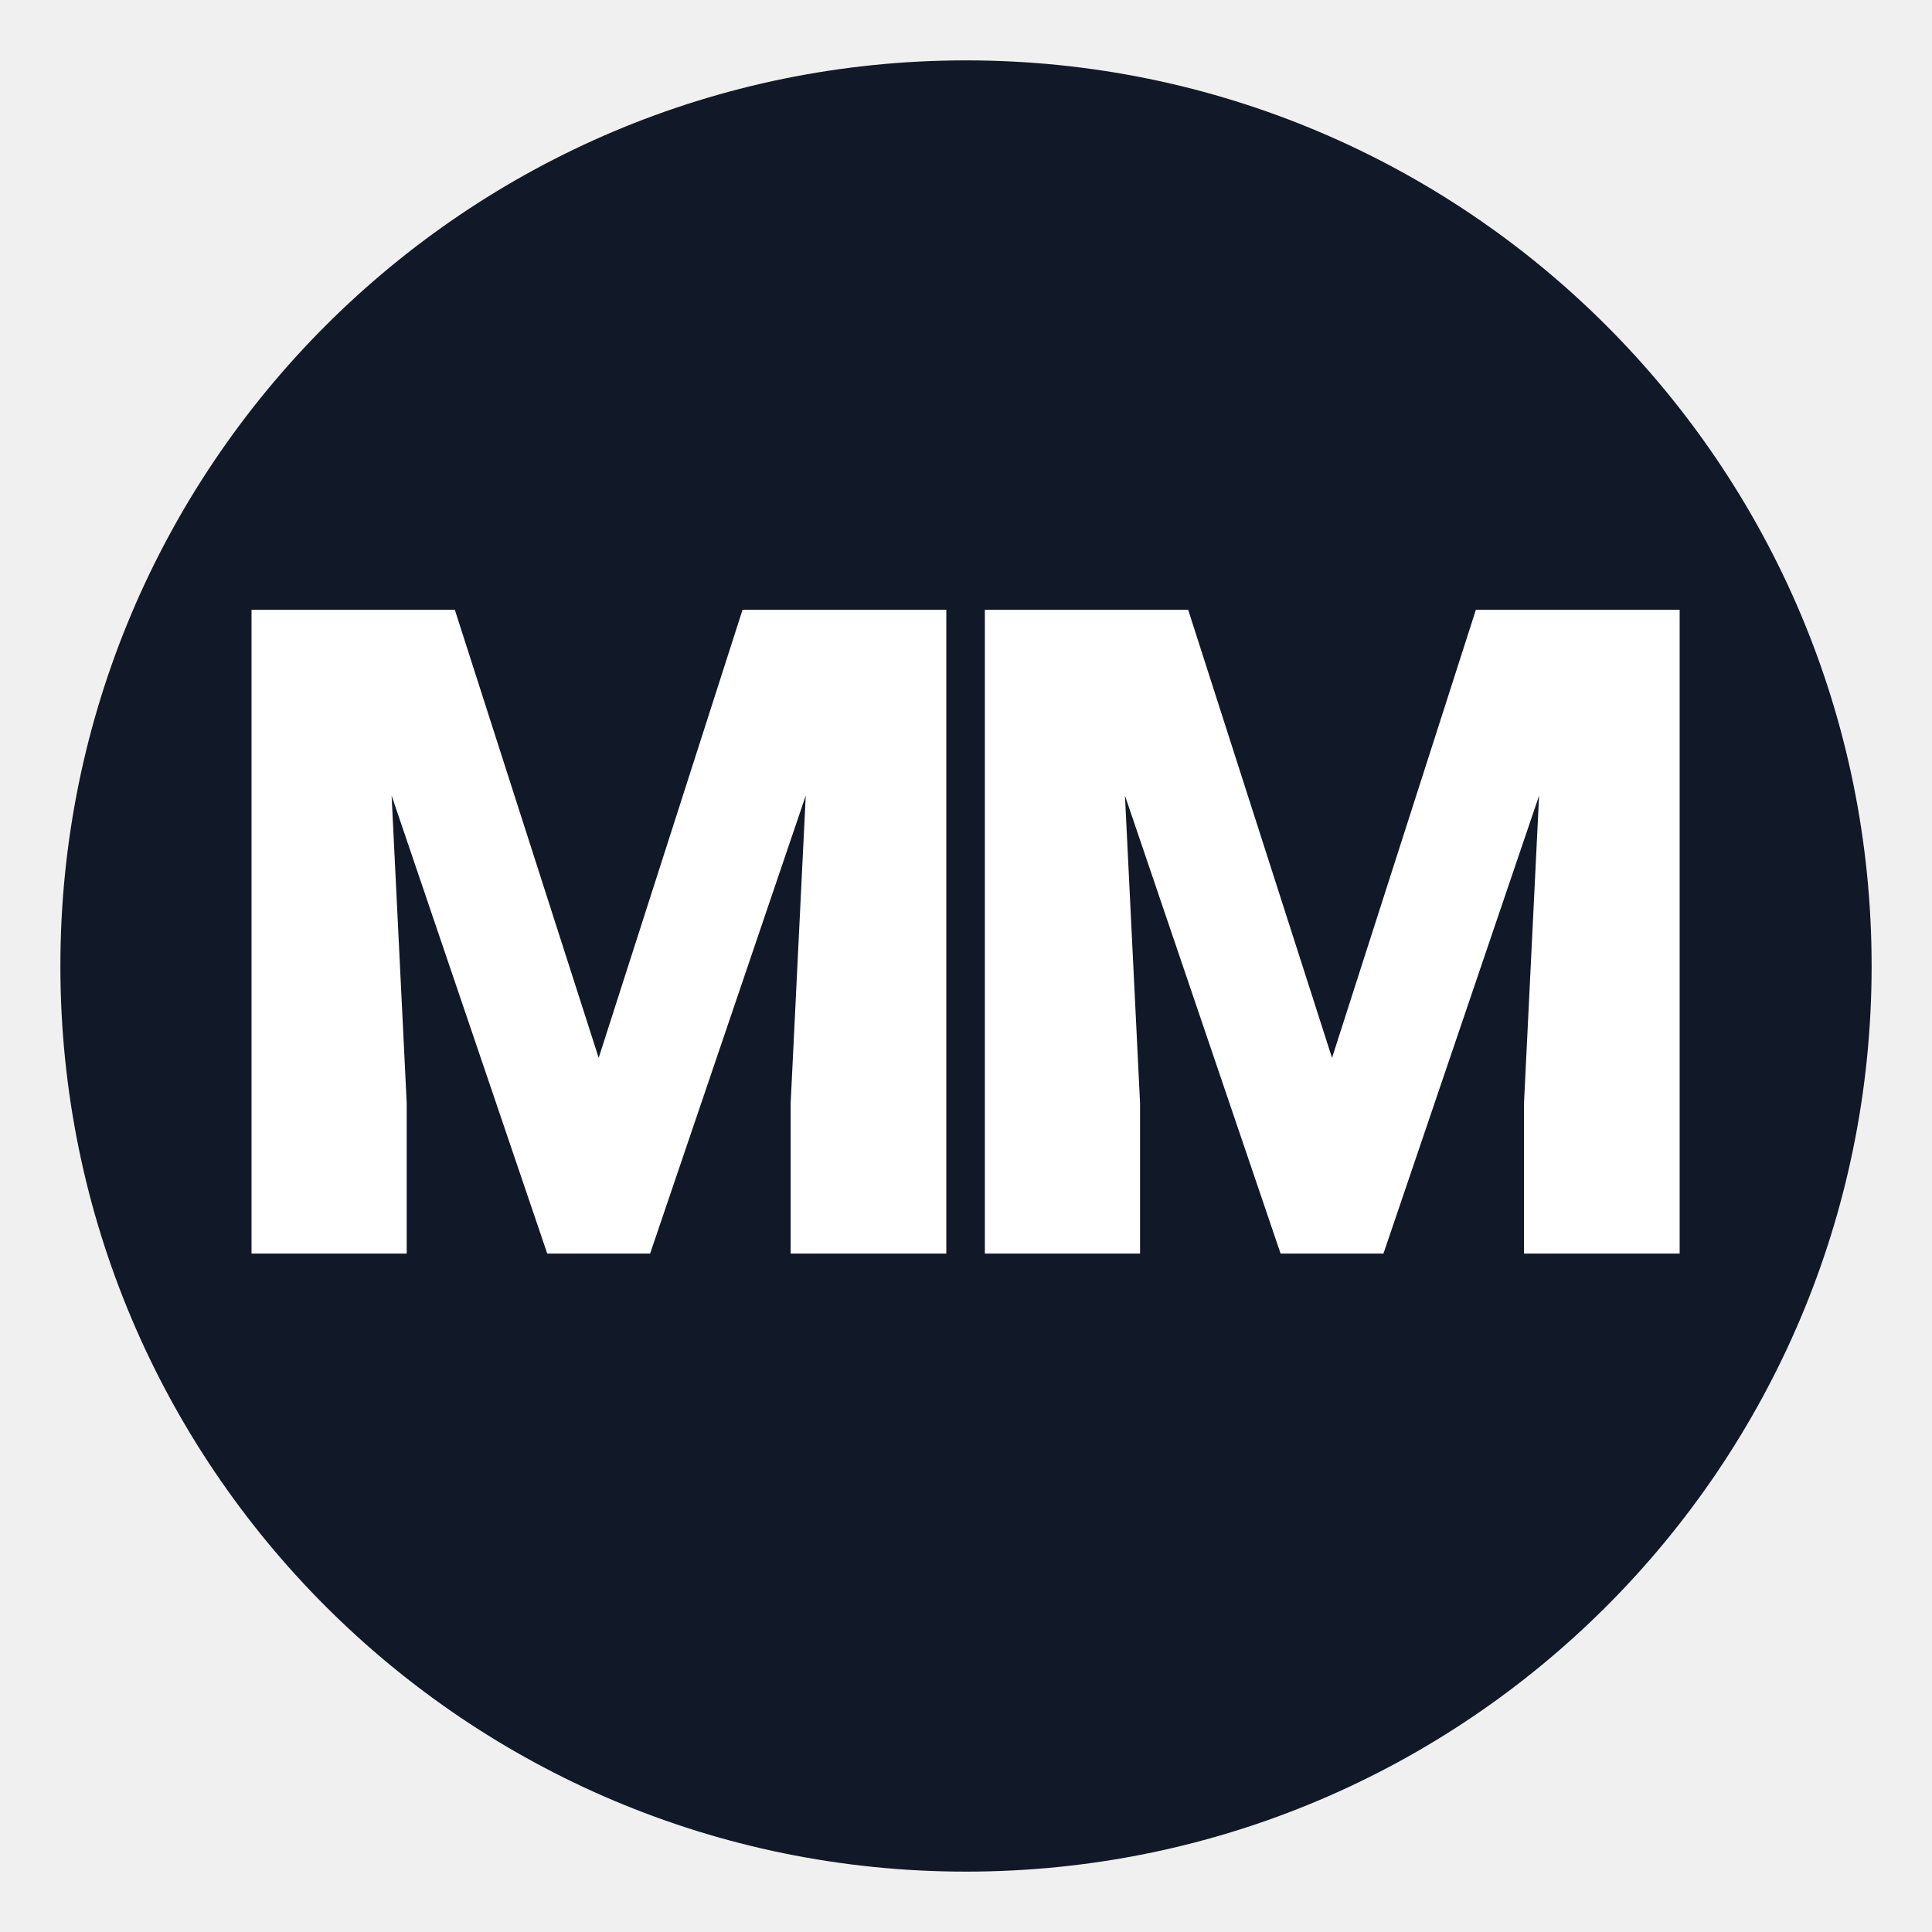
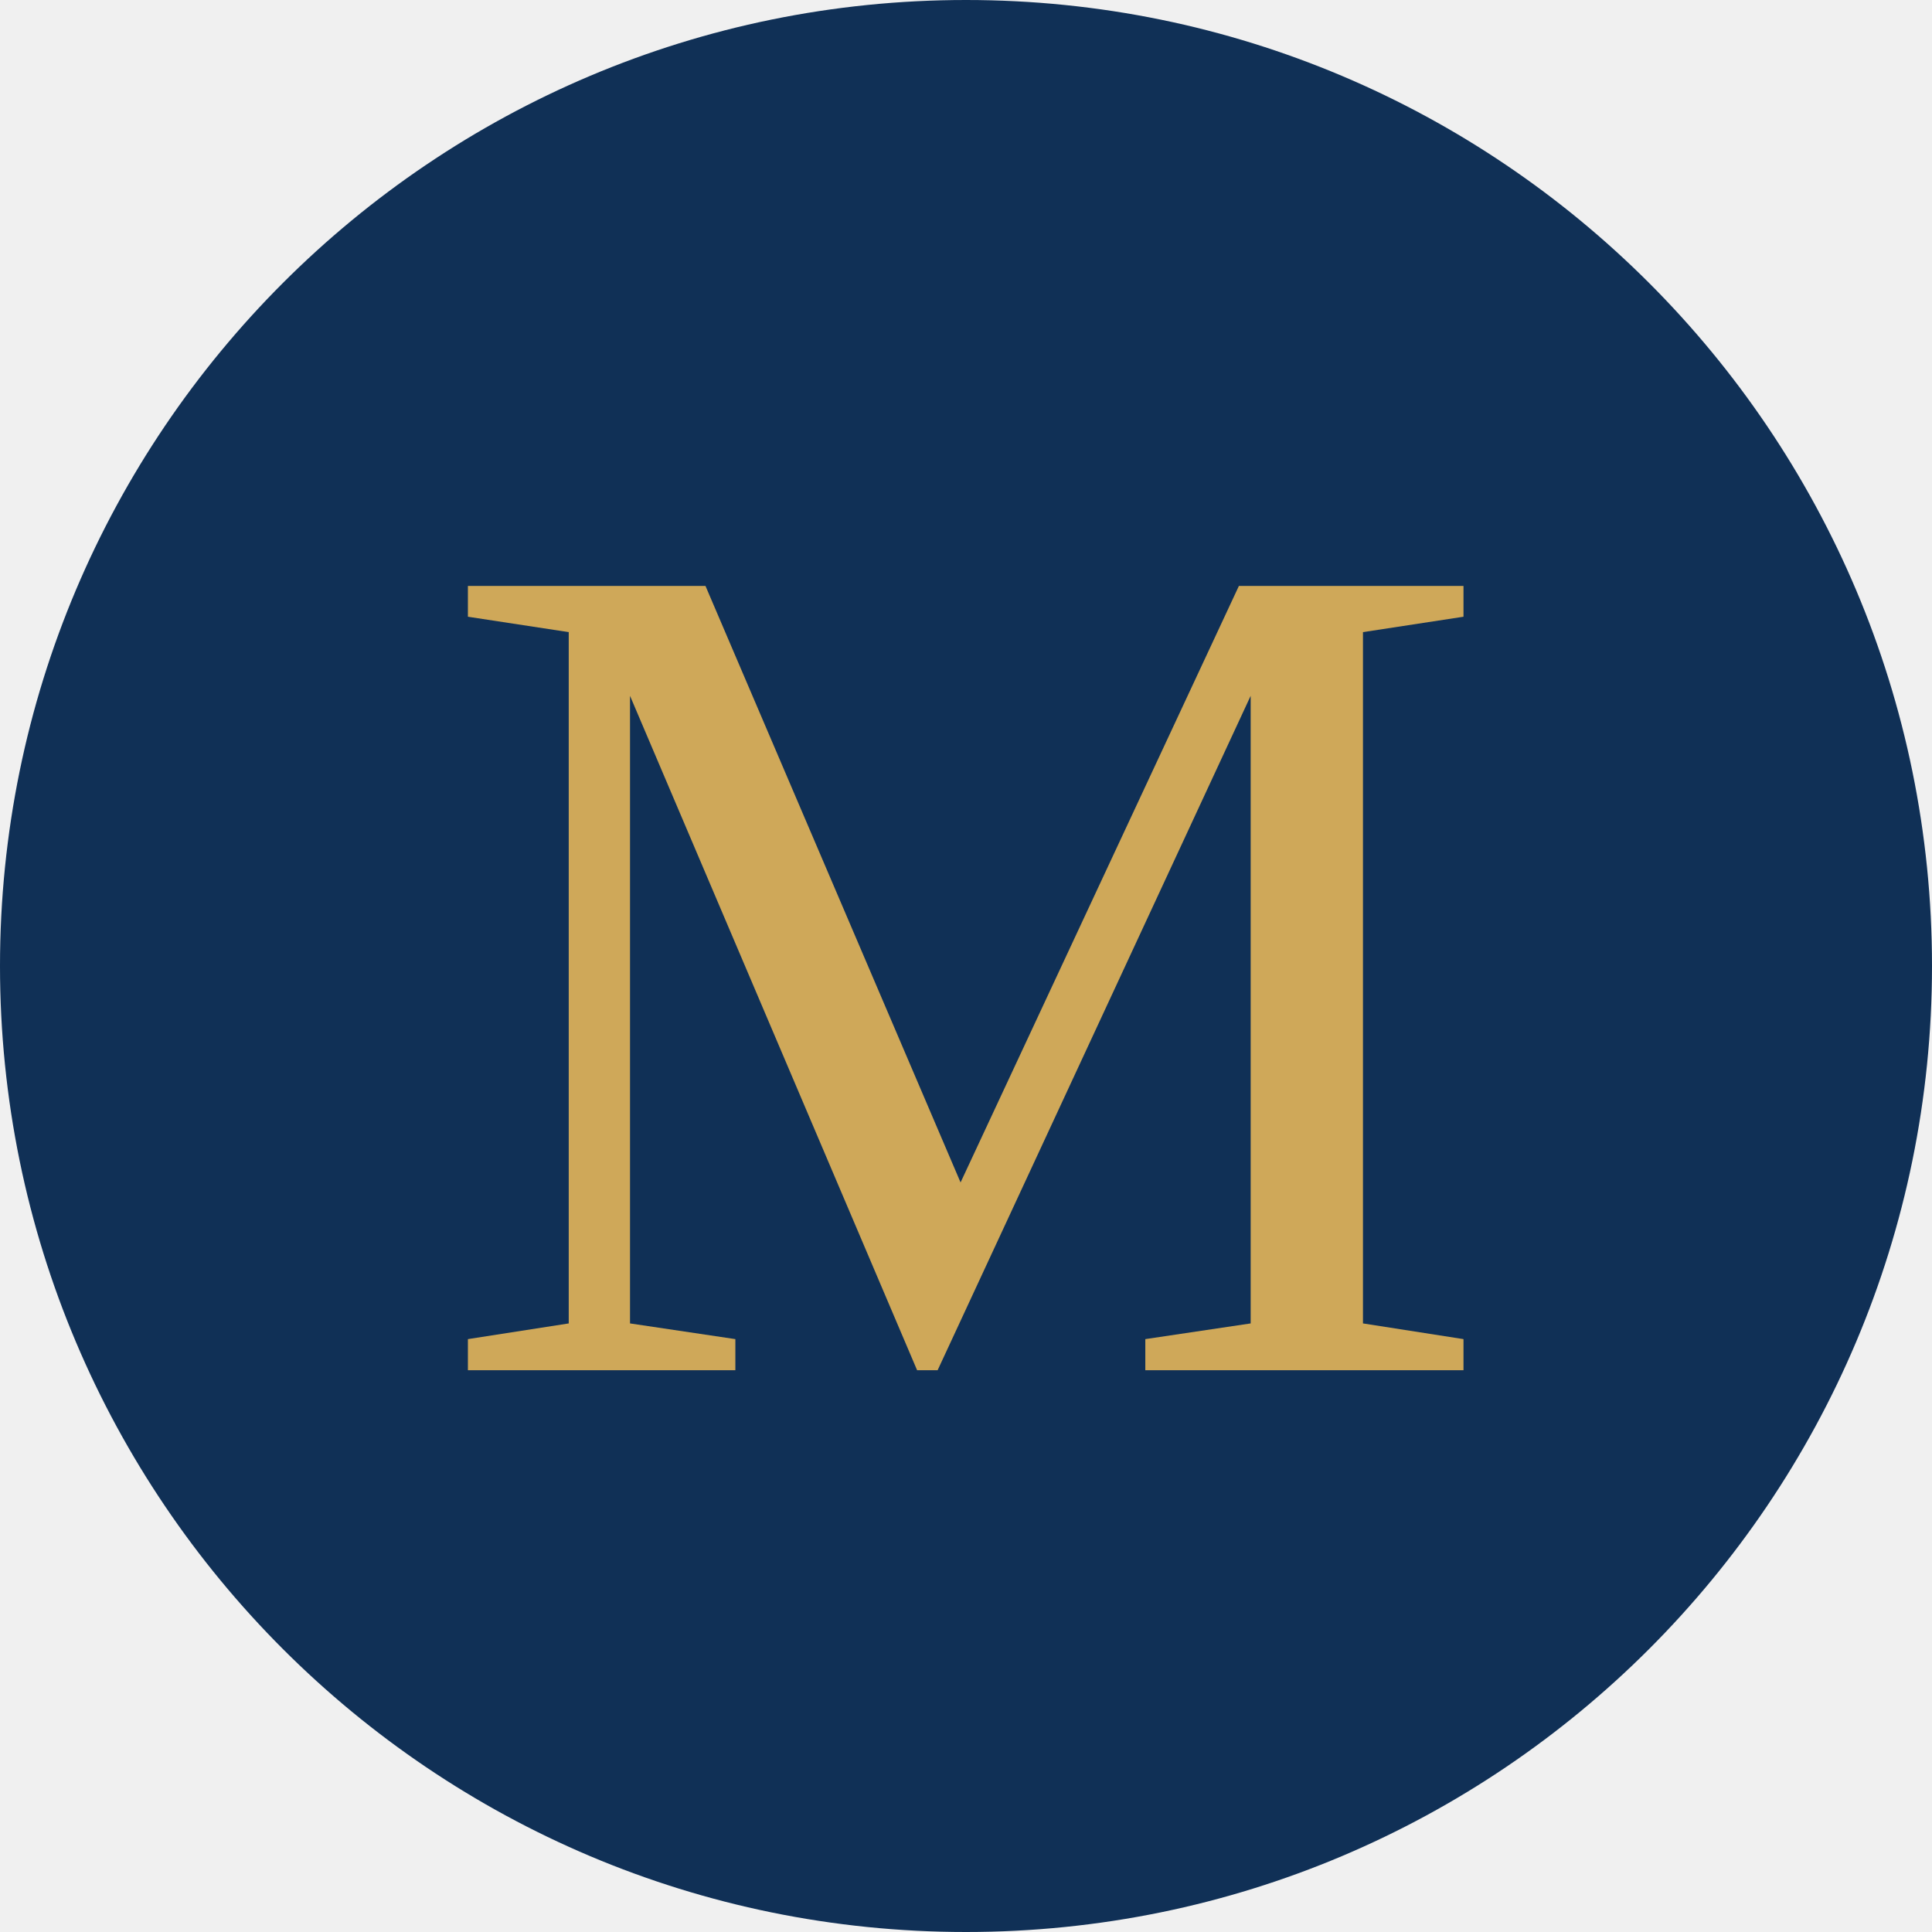
- <svg xmlns="http://www.w3.org/2000/svg" viewBox="0 0 64 64" role="img" aria-label="MM">
-   <circle cx="32" cy="32" r="30" fill="#111827" />
-   <text x="50%" y="52%" text-anchor="middle" dominant-baseline="middle" font-family="ui-sans-serif, system-ui, -apple-system, Segoe UI, Roboto, Helvetica, Arial" font-size="30" font-weight="800" fill="#ffffff" letter-spacing="-2">MM</text>
+ <svg xmlns="http://www.w3.org/2000/svg" viewBox="0 0 100 100">
+   <circle cx="50" cy="50" r="50" fill="hsl(213, 68%, 20%)" />
+   <text x="50" y="50" dominant-baseline="central" text-anchor="middle" font-family="Georgia, 'Times New Roman', serif" font-size="62" font-weight="400" fill="hsl(40, 55%, 58%)">M</text>
</svg>
